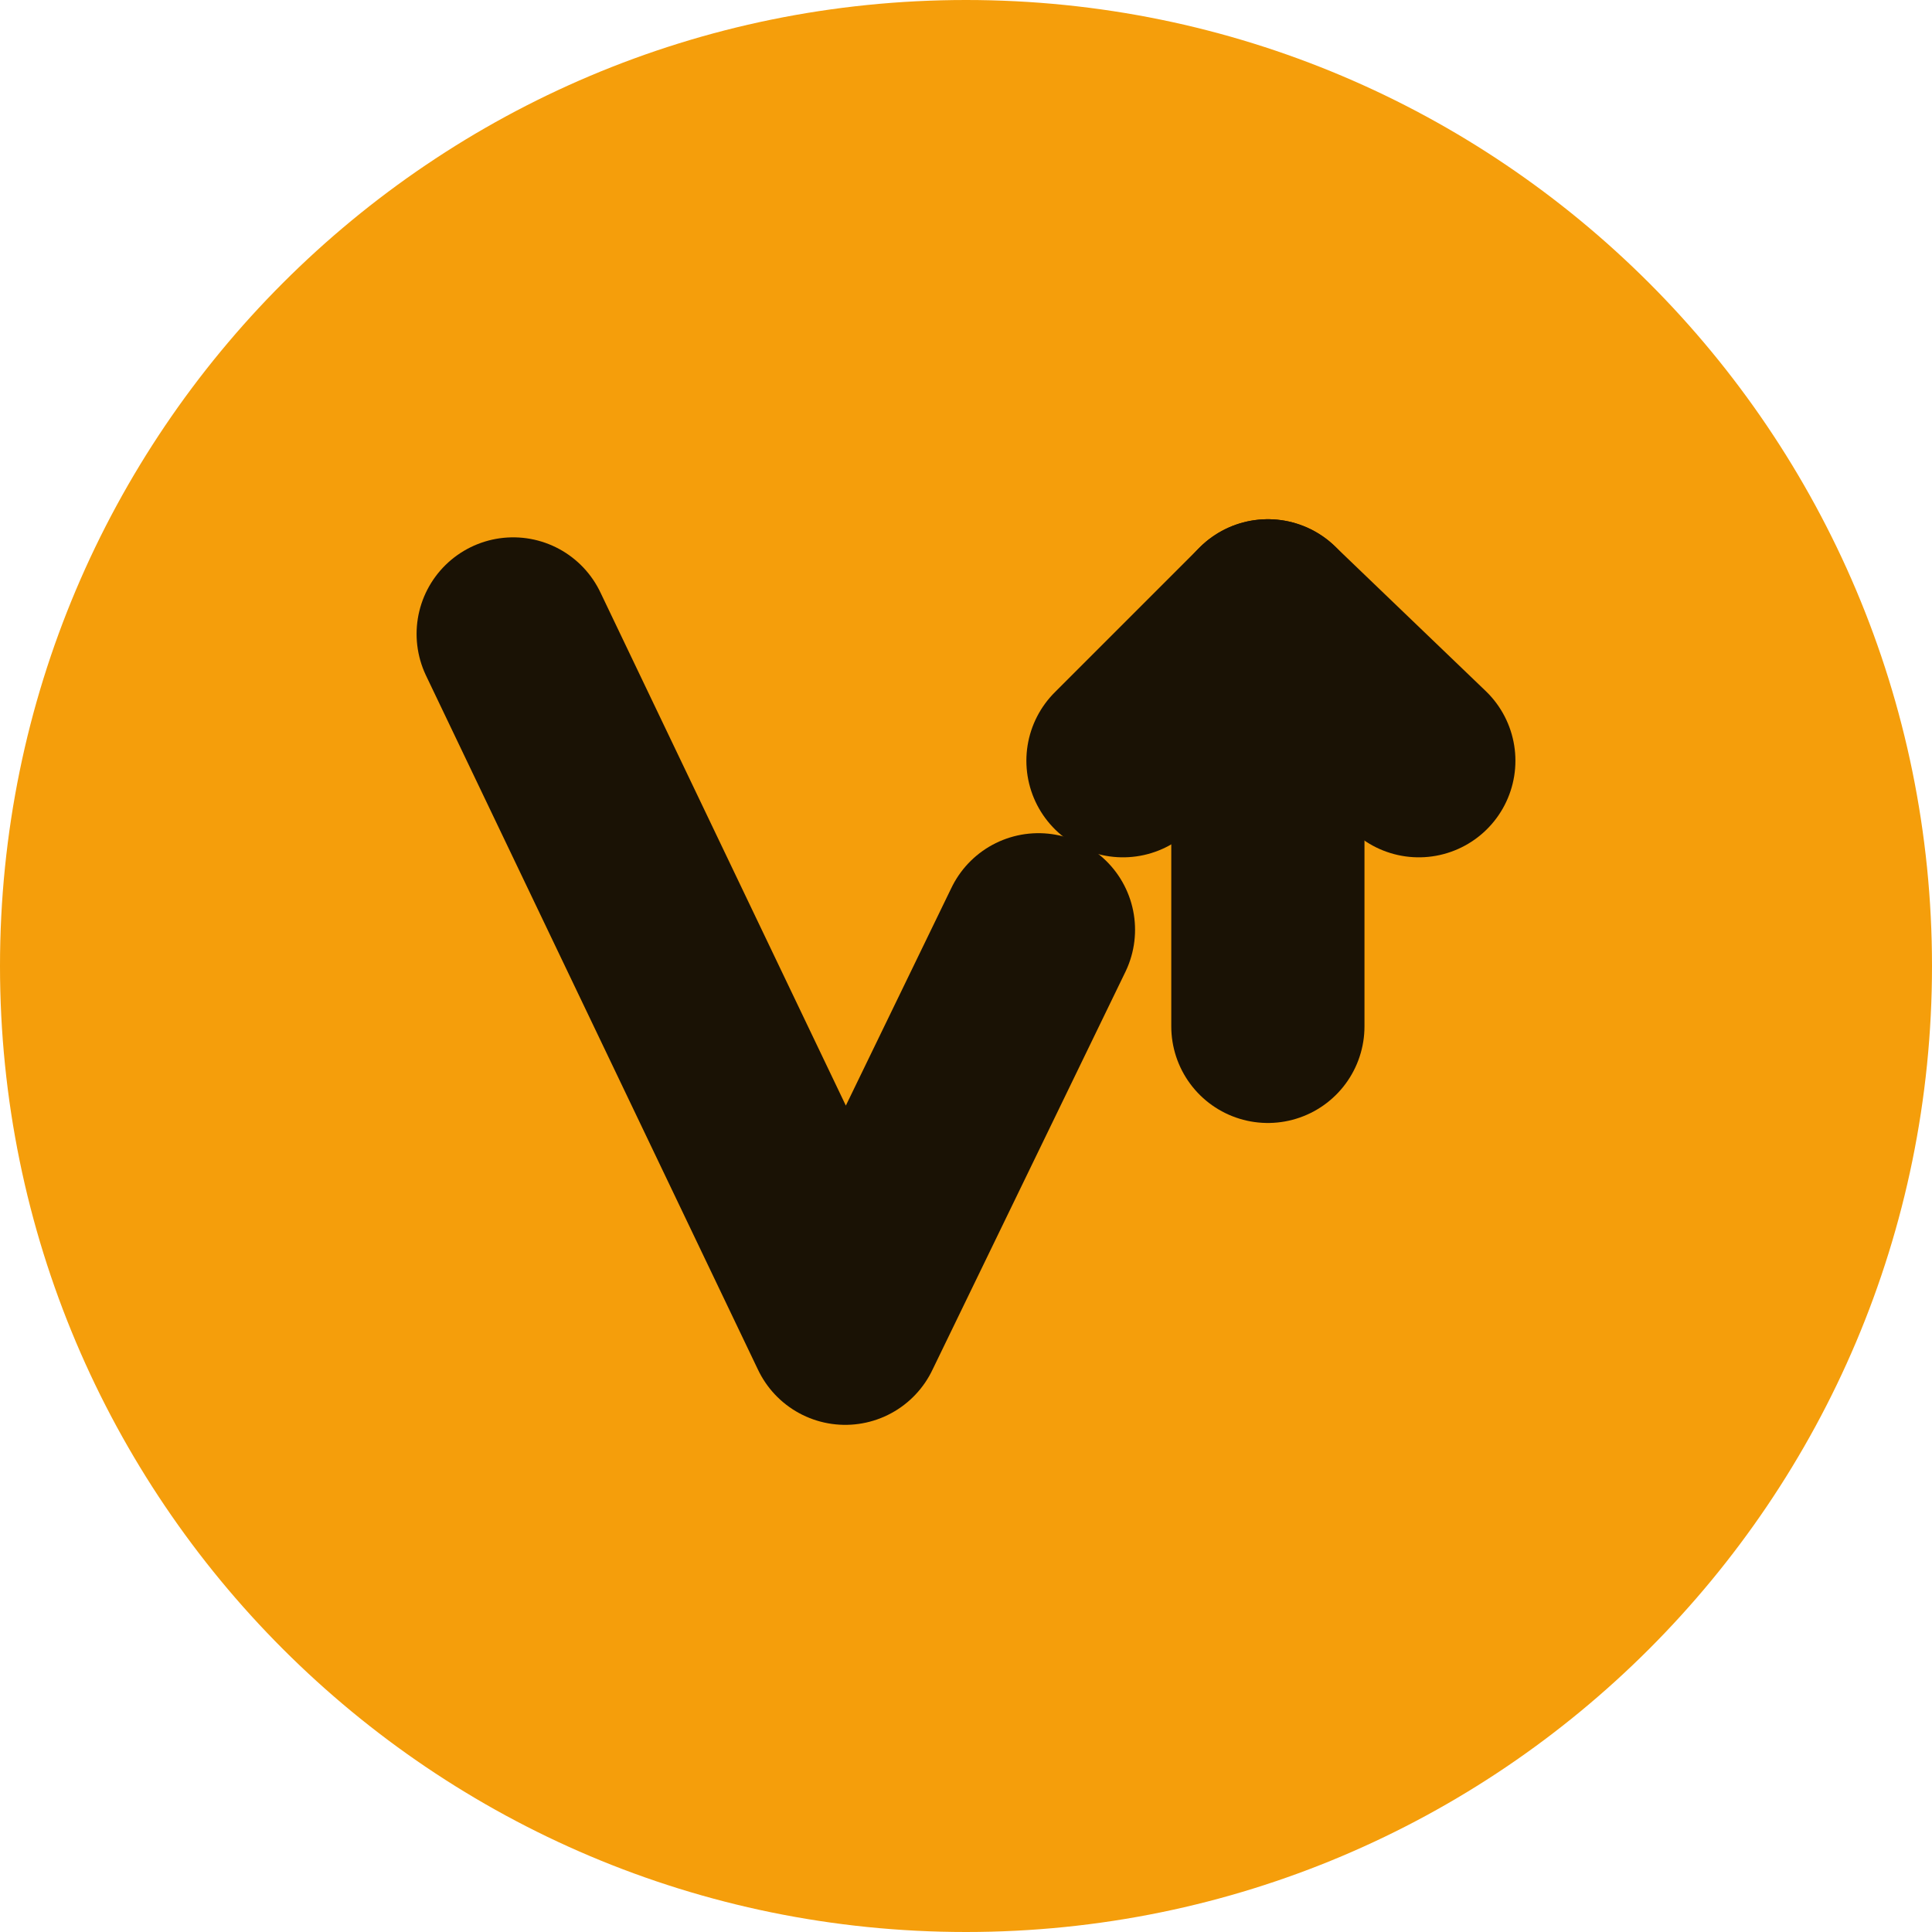
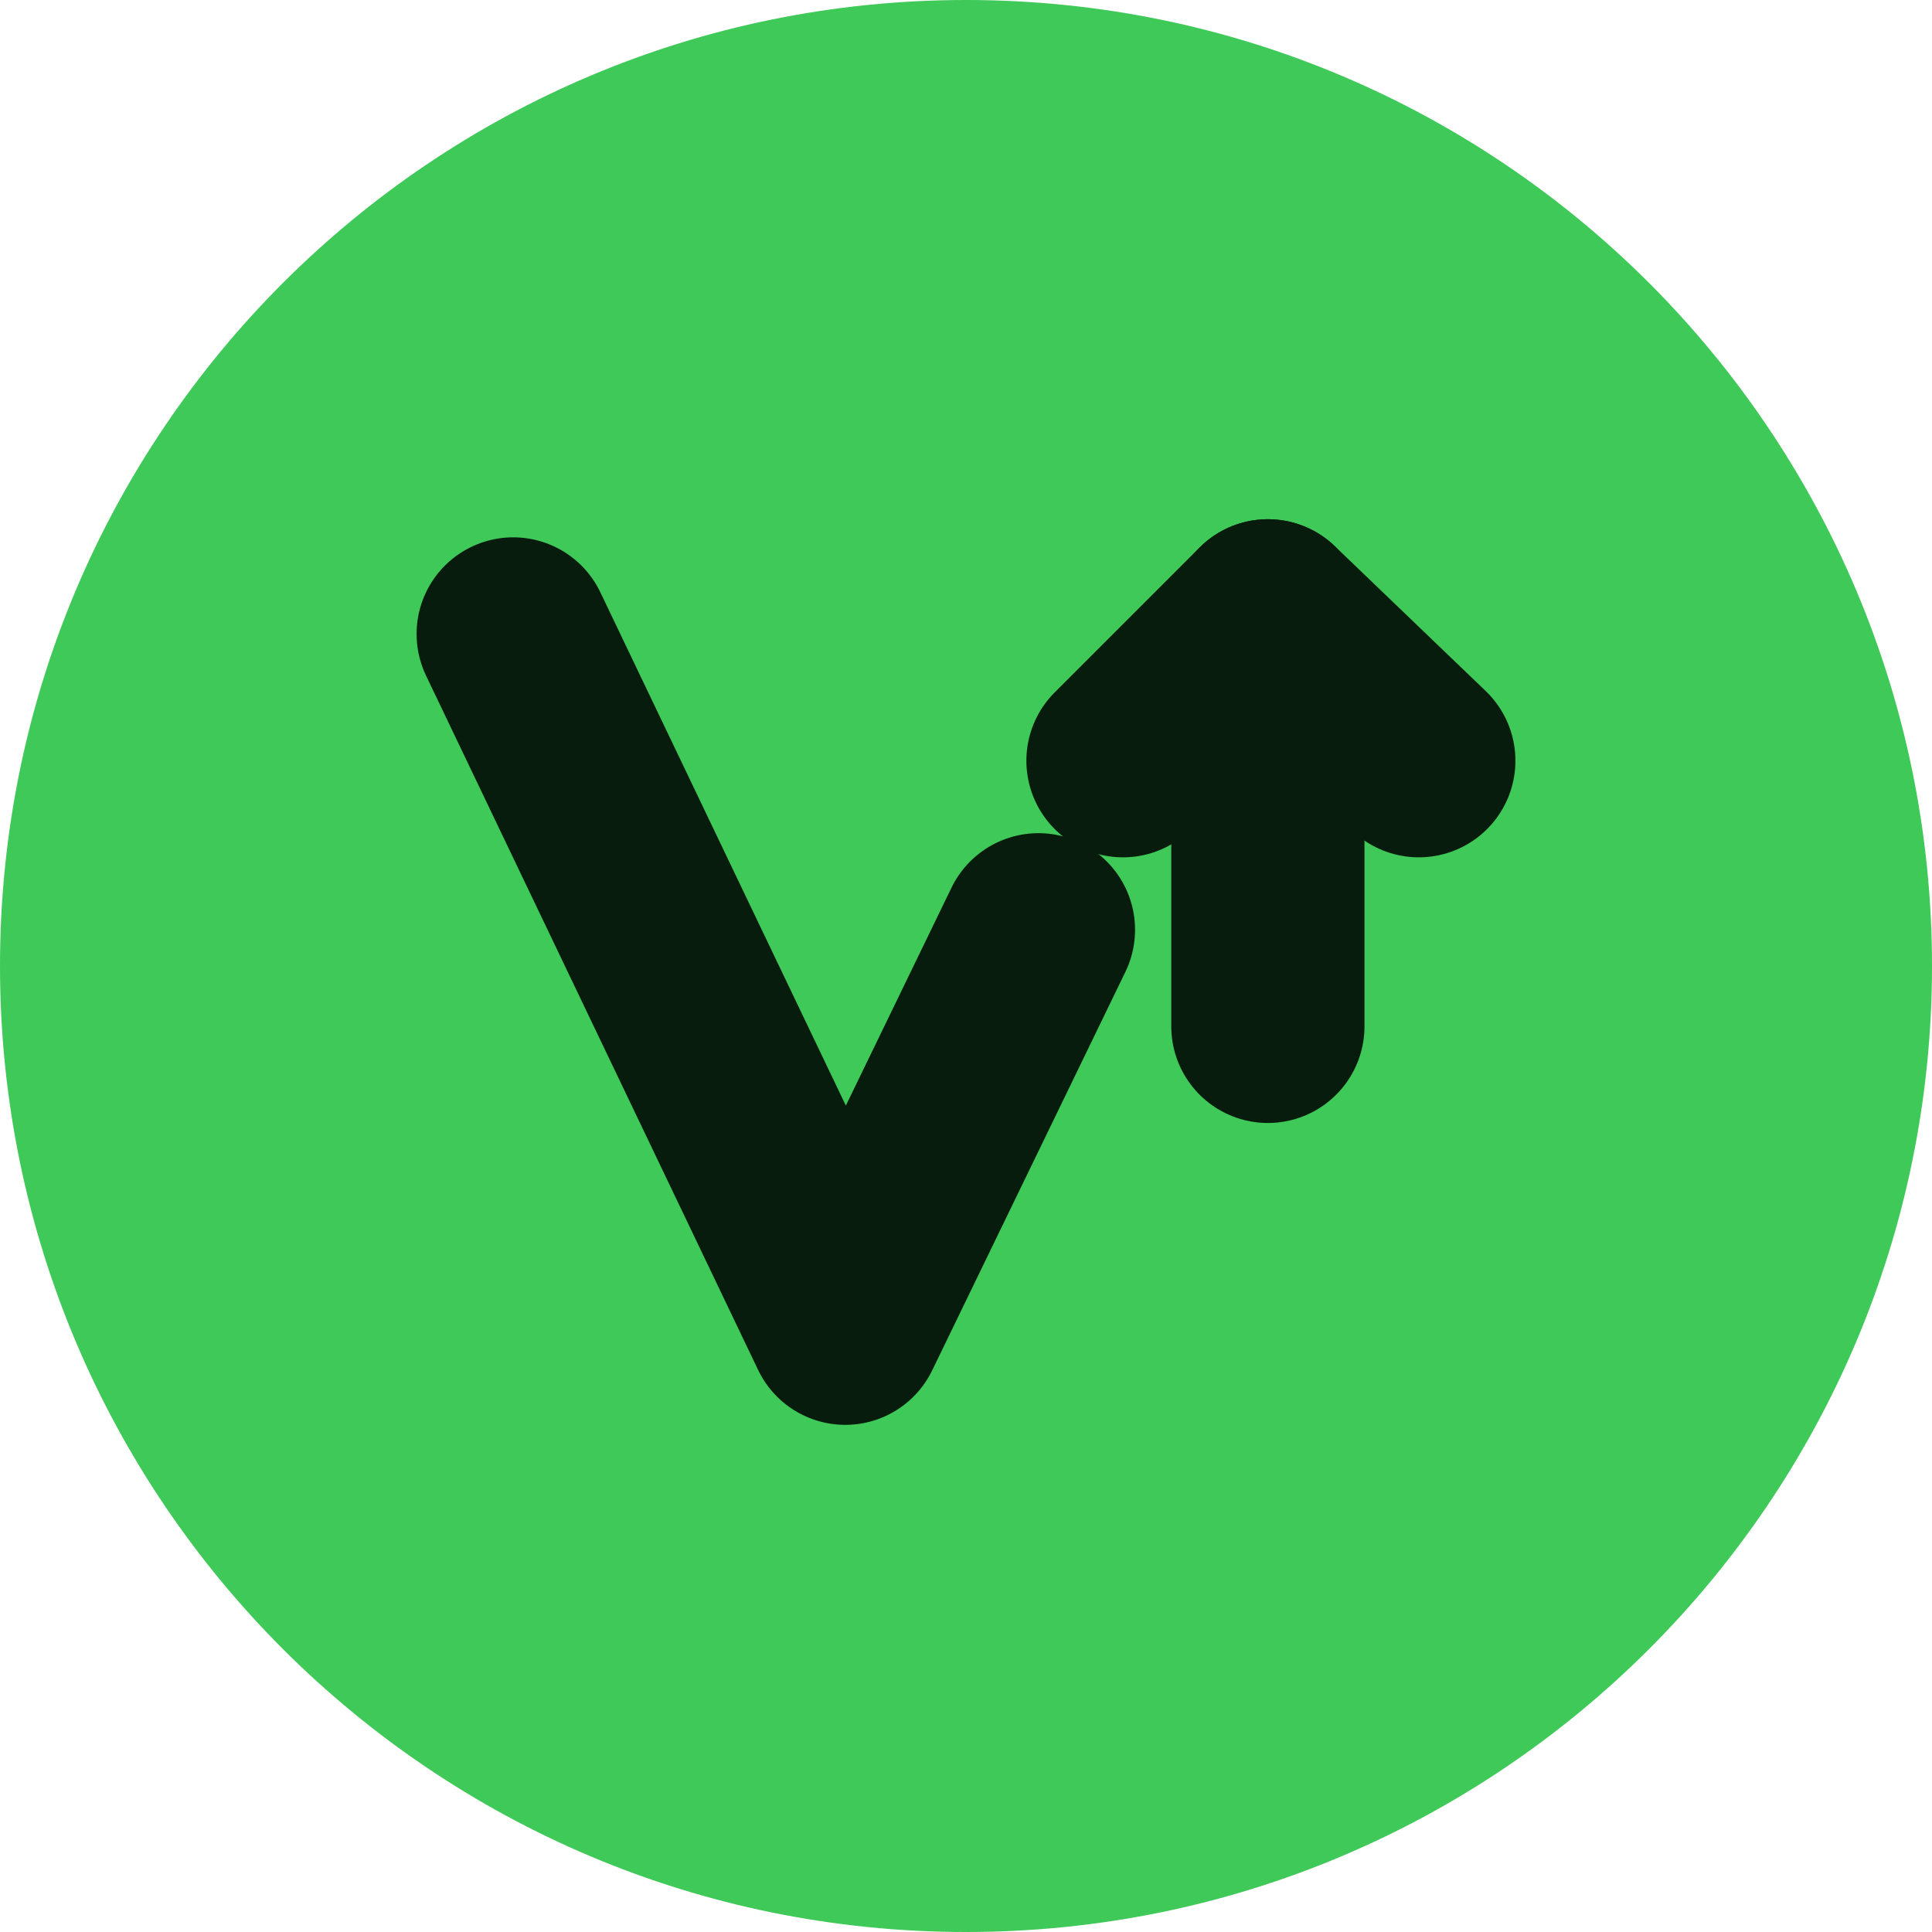
<svg xmlns="http://www.w3.org/2000/svg" viewBox="0 0 32 32">
-   <rect width="32" height="32" rx="16" fill="#f59e0b" />
-   <g fill="none" stroke="#1a1205" stroke-width="3.2" stroke-linecap="round" stroke-linejoin="round" transform="translate(4 4)">
+   <rect width="32" height="32" rx="16" fill="#3fc958" />
+   <g fill="none" stroke="#071c0c" stroke-width="3.2" stroke-linecap="round" stroke-linejoin="round" transform="translate(4 4)">
    <path d="M4.5 6.5 10 18l3.2-6.6" />
    <path d="M14.6 8.6 17 6.2l2.5 2.4" />
    <path d="M17 6.2V13" />
  </g>
</svg>
